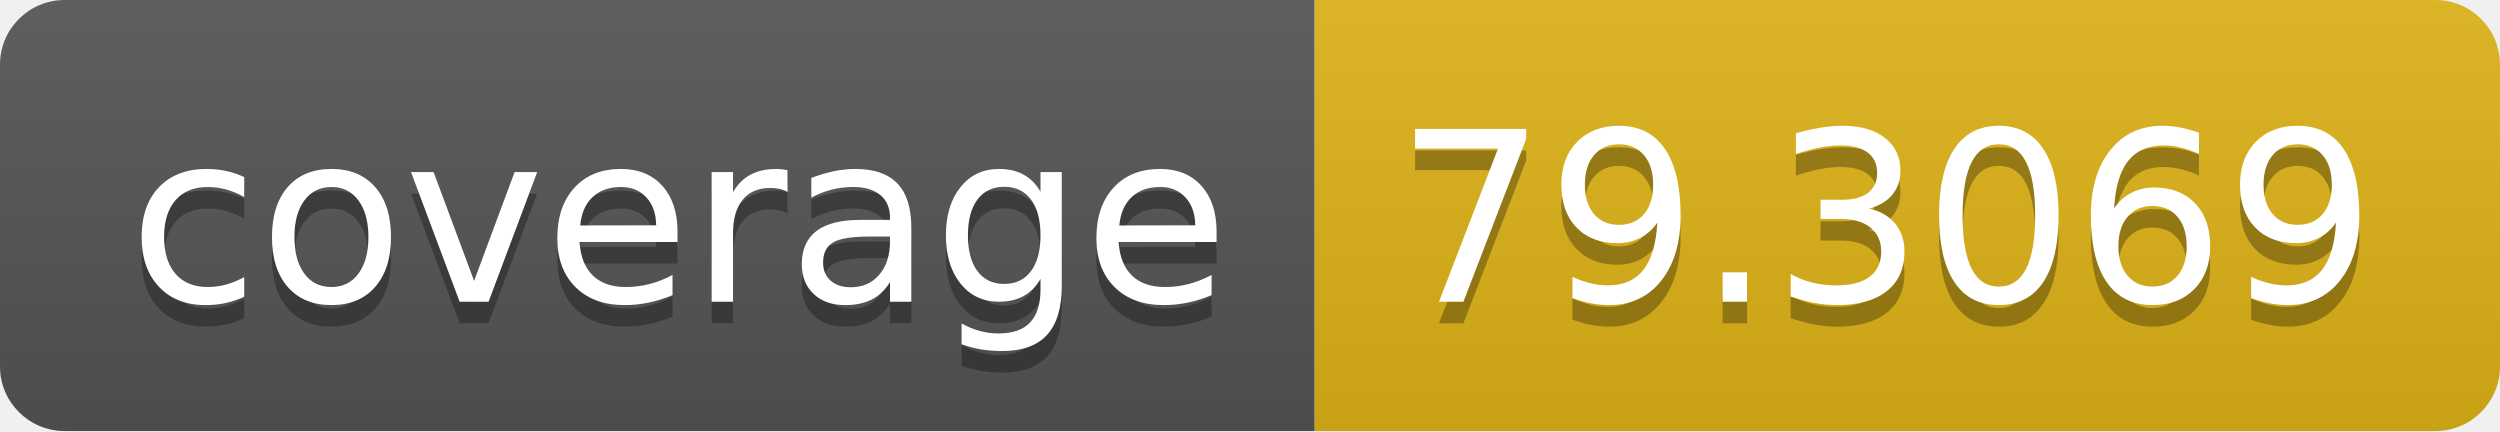
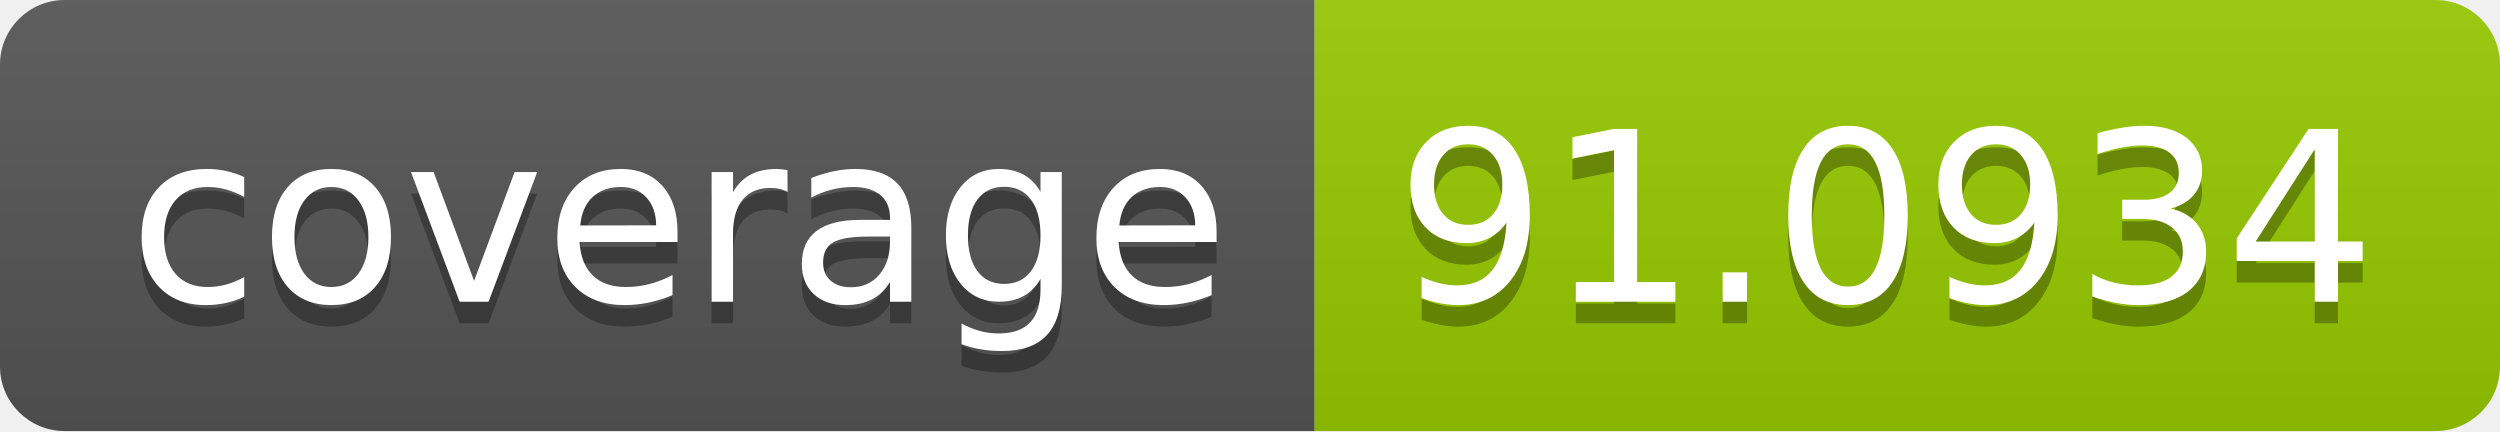
<svg xmlns="http://www.w3.org/2000/svg" width="116" height="20">
  <linearGradient id="b" x2="0" y2="100%">
    <stop offset="0" stop-color="#bbb" stop-opacity=".1" />
    <stop offset="1" stop-opacity=".1" />
  </linearGradient>
  <clipPath id="a">
    <rect width="116" height="20" rx="3" fill="#fff" />
  </clipPath>
  <g clip-path="url(#a)">
    <path fill="#555" d="M0 0h61v20H0z" />
-     <path fill="#dfb317" d="M61 0h55v20H61z" />
+     <path fill="#97ca00" d="M61 0h55v20H61z" />
    <path fill="url(#b)" d="M0 0h116v20H0z" />
  </g>
  <g fill="#fff" text-anchor="middle" font-family="DejaVu Sans,Verdana,Geneva,sans-serif" font-size="110">
    <text x="315" y="150" fill="#010101" fill-opacity=".3" transform="scale(.1)" textLength="510">coverage</text>
    <text x="315" y="140" transform="scale(.1)" textLength="510">coverage</text>
-     <text x="875" y="150" fill="#010101" fill-opacity=".3" transform="scale(.1)" textLength="450">79.3069</text>
-     <text x="875" y="140" transform="scale(.1)" textLength="450">79.3069</text>
+     <text x="875" y="150" fill="#010101" fill-opacity=".3" transform="scale(.1)" textLength="450">91.0934</text>
+     <text x="875" y="140" transform="scale(.1)" textLength="450">91.0934</text>
  </g>
</svg>
